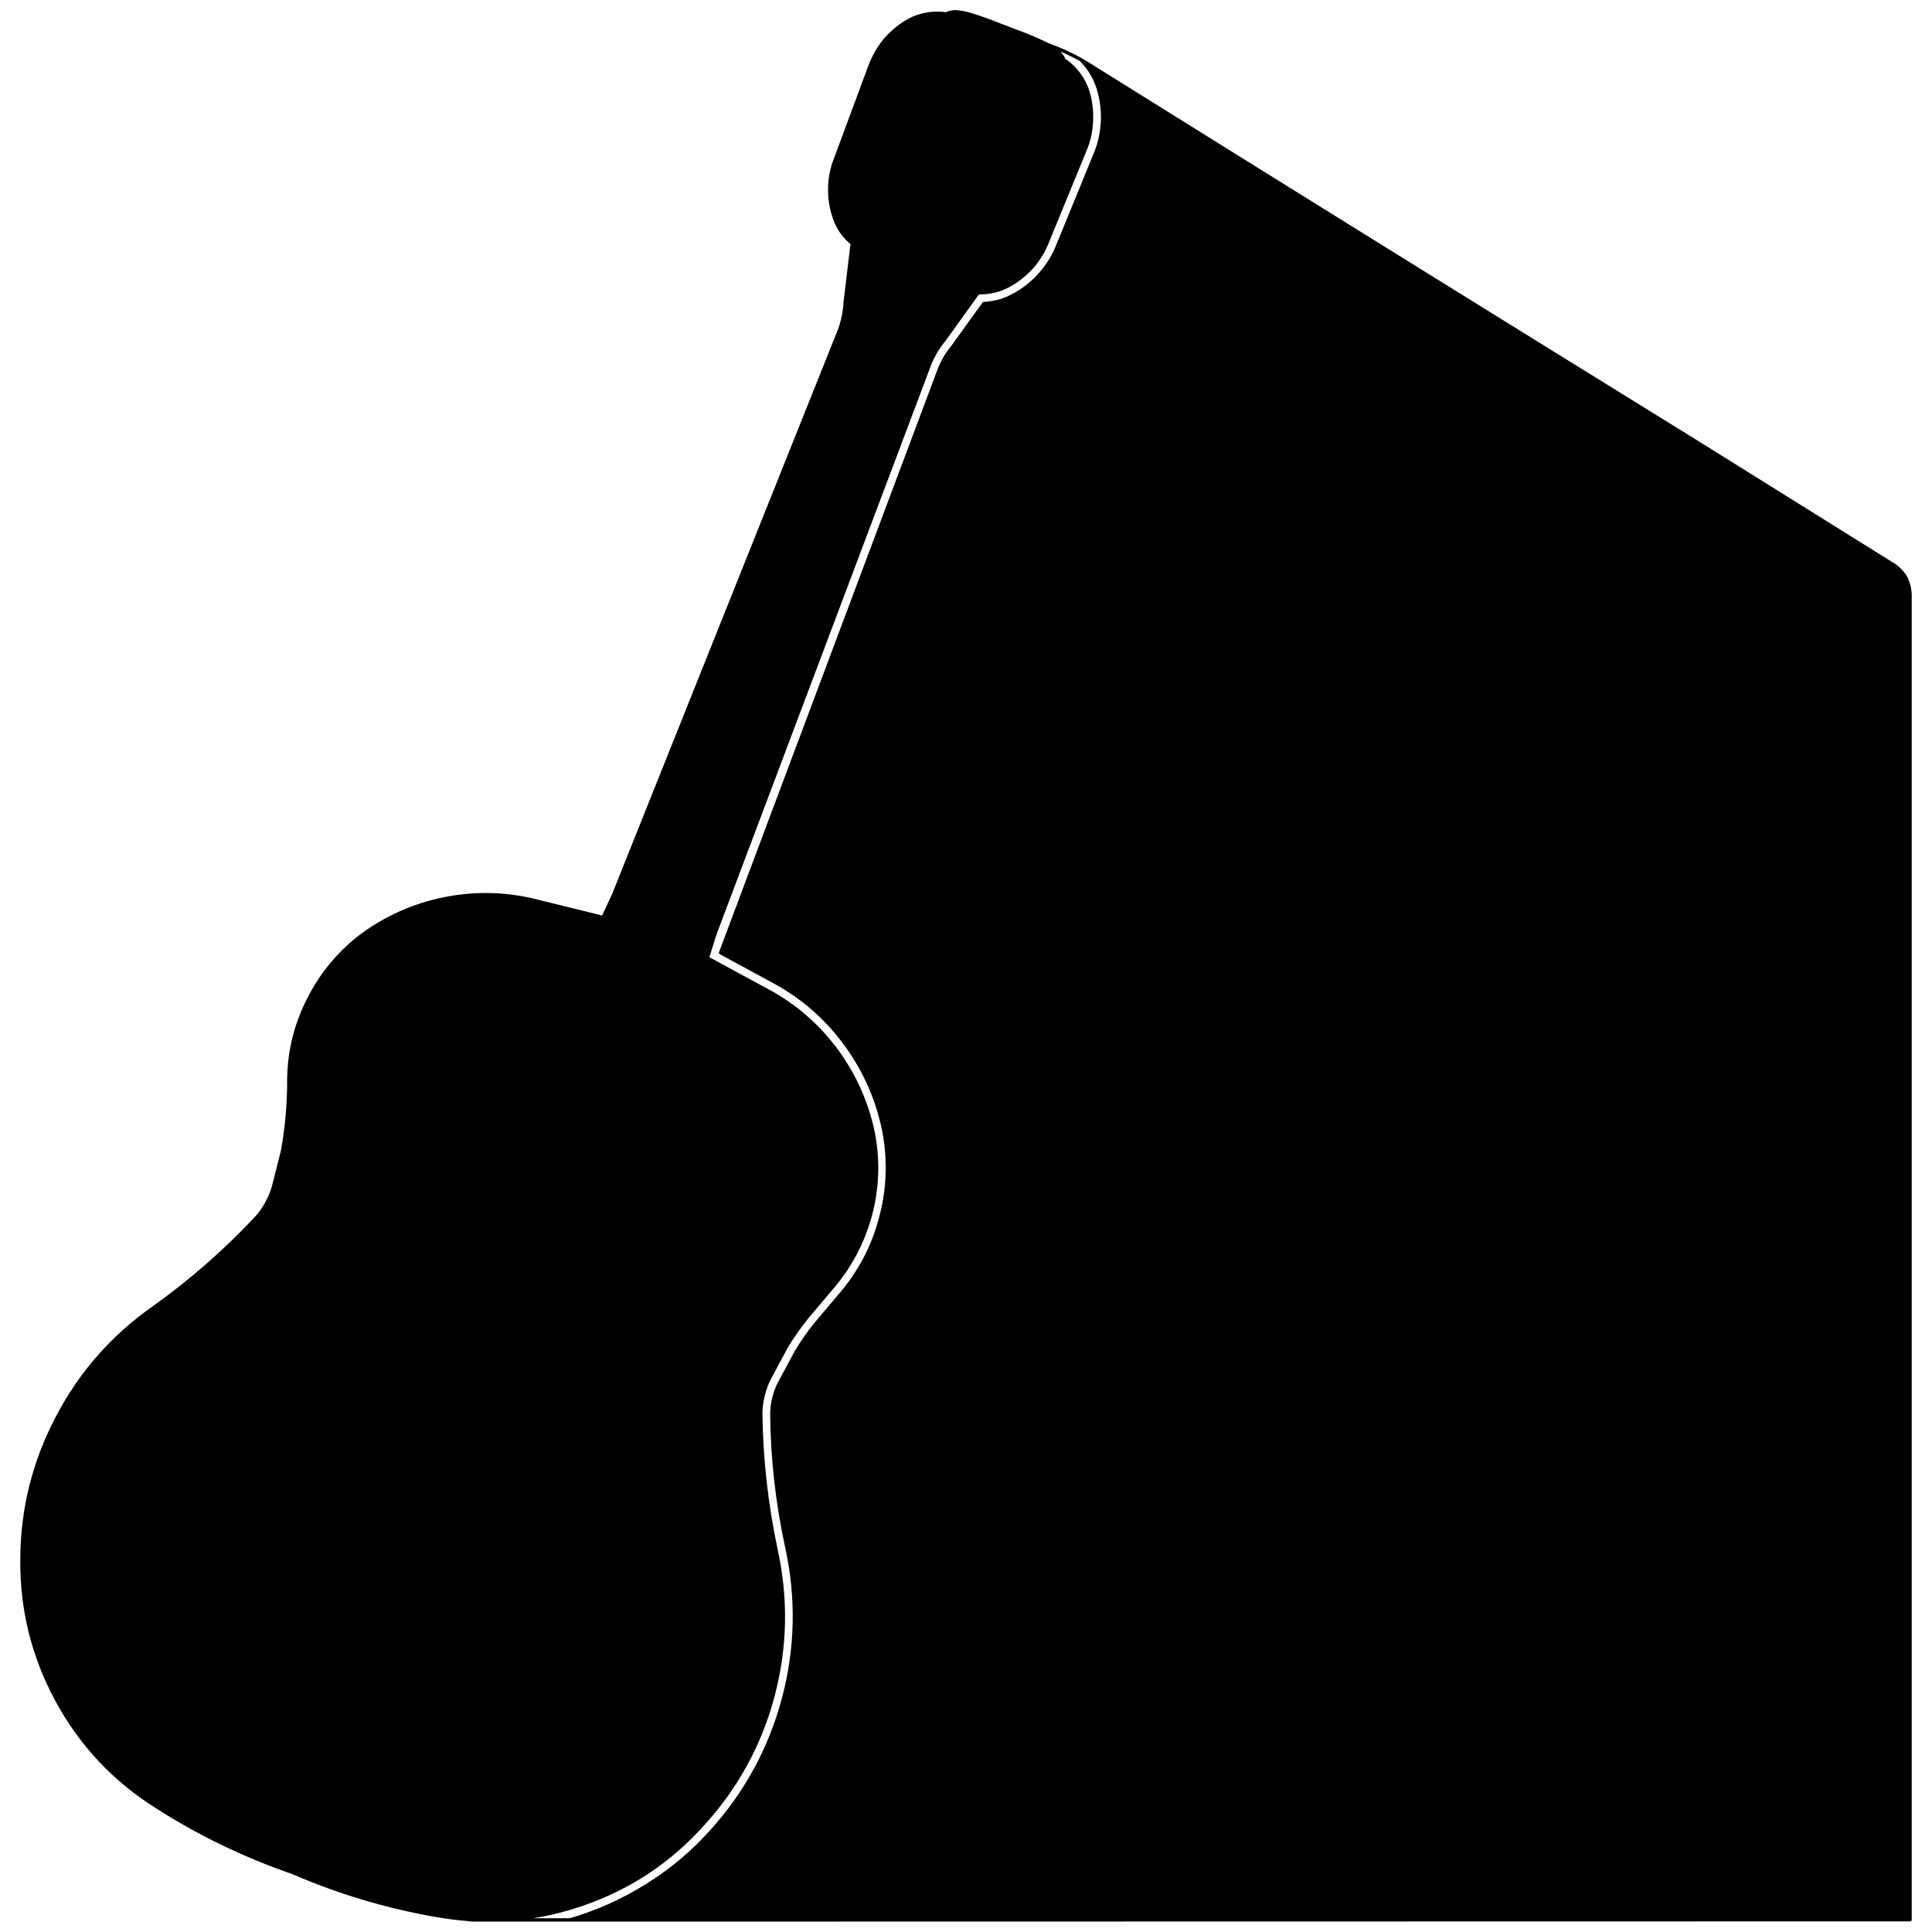
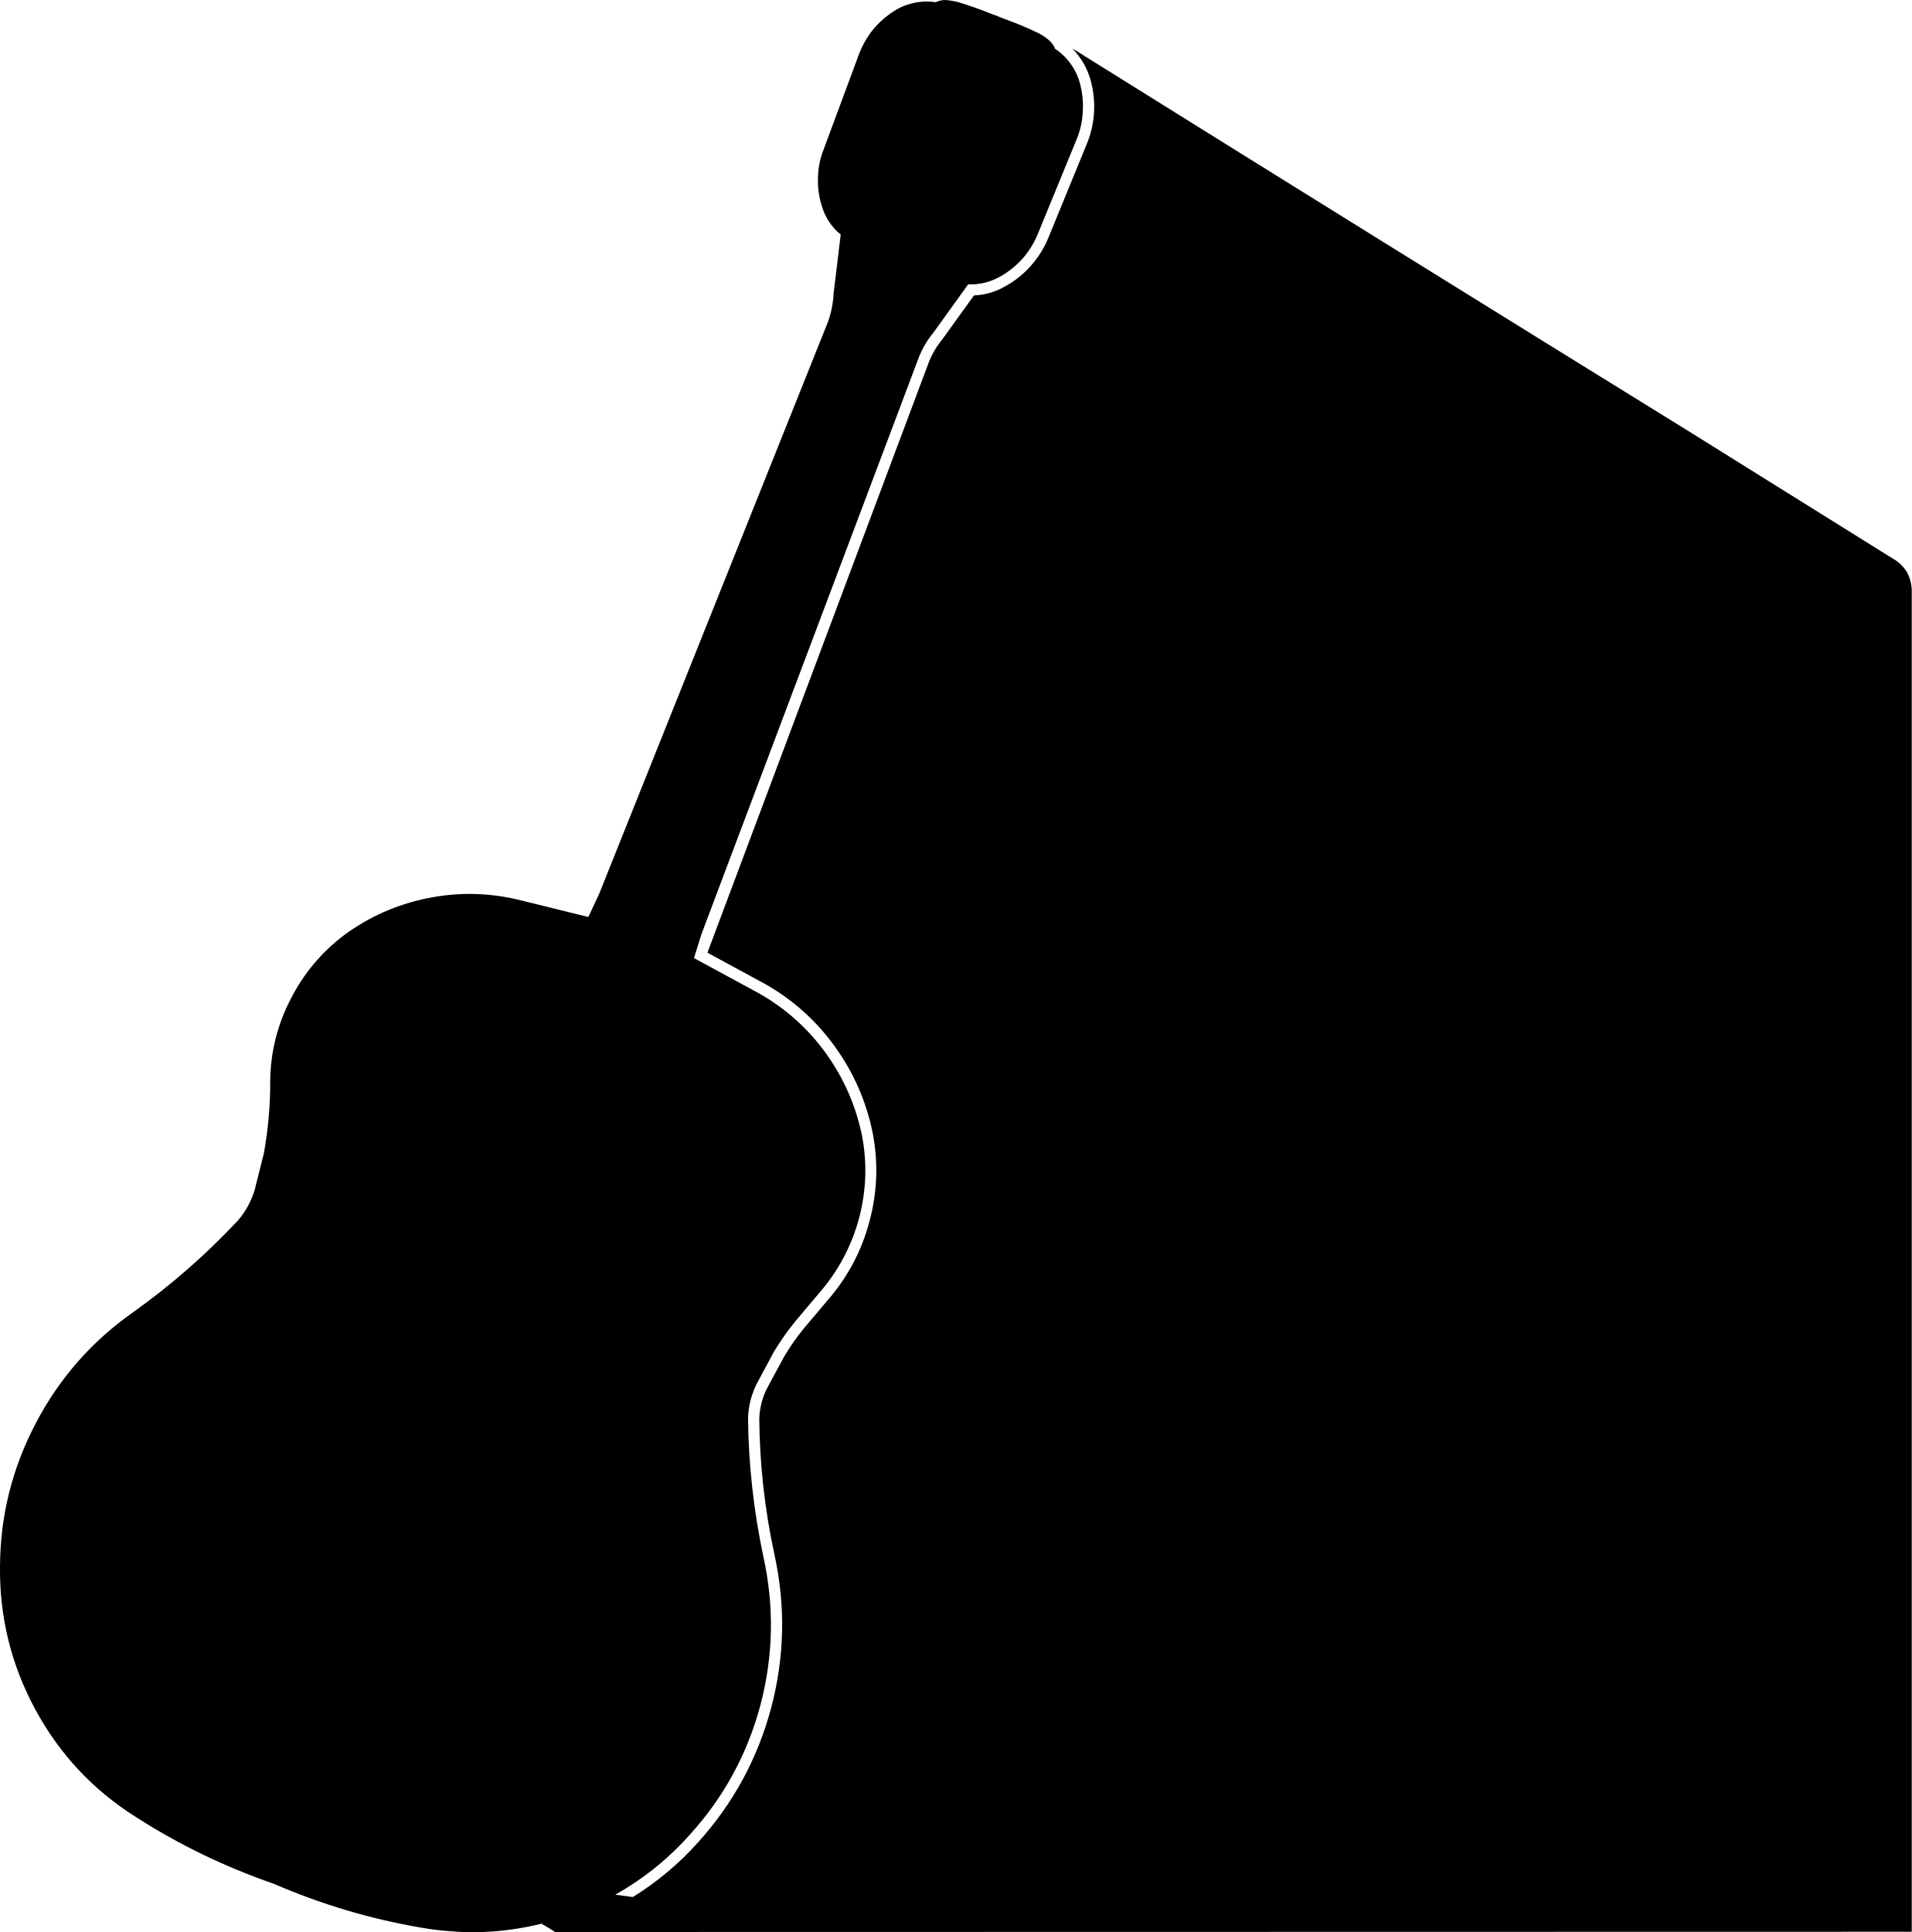
- <svg xmlns="http://www.w3.org/2000/svg" xmlns:xlink="http://www.w3.org/1999/xlink" version="1.1" preserveAspectRatio="none" x="0px" y="0px" width="400px" height="400px" viewBox="0 0 400 400">
-   <defs>
-     <g id="Layer0_0_FILL">
-       <path fill="#000000" stroke="none" d=" M 225.3 19.25 Q 224.7 17.15 223.4 15.4 222.1 13.6 220.25 12.4 L 220.1 12 Q 219.65 11.15 218.9 10.55 218.043 9.836 217.05 9.3 217 9.276 216.95 9.25 213.55 7.6 210.05 6.35 L 208.75 5.85 208.7 5.8 207.45 5.35 Q 203.75 3.85 200.4 2.85 199.2 2.55 198.05 2.45 197.1 2.4 196.2 2.75 L 195.9 2.9 Q 193.75 2.55 191.6 3 189.5 3.4 187.6 4.55 185 6.15 183.05 8.5 181.15 10.9 180.1 13.75 L 173 32.9 Q 171.85 35.75 171.8 38.8 171.7 41.9 172.65 44.75 173.7 48.15 176.45 50.4 L 175 62.45 Q 174.85 65.45 173.85 68.25 L 127.05 185.25 124.85 189.95 110.05 186.3 Q 100.9 184.25 91.75 186.15 82.6 188.05 75.05 193.55 68 198.85 64 206.7 59.95 214.5 59.8 223.3 59.85 230.85 58.5 238.3 L 56.65 245.65 Q 55.6 249.2 53.25 251.95 43.5 262.4 31.8 270.75 19.05 279.7 11.85 293.5 4.6 307.3 4.55 322.85 4.4 338.4 11.8 352.05 19.2 365.7 32.35 374 45.5 382.45 60.55 387.65 75.1 393.95 90.6 396.6 93.711 397.149 96.8 397.35 97.93 397.459 99.05 397.5 L 103.3 397.5 Q 112.049 397.18 120.55 394.25 135.25 389.2 145.6 377.6 156.05 366.1 160.05 351.05 164 336 160.65 320.8 157.65 306.65 157.5 292.4 157.65 288.7 159.25 285.45 L 162.85 278.75 Q 164.75 275.6 167.15 272.65 L 172 266.9 Q 177.8 260.25 180.15 251.75 182.45 243.25 180.8 234.6 178.9 225.45 173.45 217.85 168 210.3 159.9 205.65 L 146.45 198.35 148 193.4 192.45 75.45 Q 193.55 72.7 195.45 70.4 L 202.5 60.6 Q 206 60.7 209.05 59 211.7 57.5 213.75 55.2 215.75 52.85 216.85 50.05 L 224.6 31.15 Q 225.8 28.35 225.95 25.3 226.15 22.25 225.3 19.25 M 395.45 123.8 Q 395.55 121.6 394.55 119.55 393.35 117.6 391.4 116.55 L 350.05 90.75 Q 286.3 51.35 226.4 13.95 225.146 13.124 223.8 12.35 226.457 15.074 227.5 18.65 228.45 22 228.25 25.4 228.05 28.85 226.7 32.05 L 219 50.85 Q 217.7 54.1 215.45 56.65 213.15 59.3 210.15 60.95 207.15 62.7 203.7 62.85 L 197.25 71.8 Q 195.55 73.85 194.55 76.3 L 149.2 197.25 161 203.65 Q 169.55 208.5 175.3 216.5 181.05 224.5 183 234.15 184.75 243.35 182.3 252.3 179.9 261.3 173.75 268.35 L 168.9 274.1 Q 166.65 276.85 164.85 279.9 L 161.3 286.5 Q 159.95 289.25 159.8 292.45 159.9 306.45 162.9 320.3 166.35 336.05 162.25 351.6 158.1 367.2 147.3 379.15 141.45 385.7 133.95 390.35 126.55 395 118.05 397.5 L 395.45 397.45 395.45 123.8 Z" />
-     </g>
-     <path id="Layer0_0_1_STROKES" stroke="#000000" stroke-width="0.7" stroke-linejoin="round" stroke-linecap="round" fill="none" d=" M 223.825 12.375 Q 225.146 13.124 226.4 13.95 286.3 51.35 350.05 90.75 L 391.4 116.55 Q 393.35 117.6 394.55 119.55 395.55 121.6 395.45 123.8 L 395.45 397.45 118.05 397.5 103.325 397.5 99.05 397.5 98.2 397.5 Q 97.477 397.5 96.8 397.375 93.711 397.149 90.6 396.6 75.1 393.95 60.55 387.65 45.5 382.45 32.35 374 19.2 365.7 11.8 352.05 4.4 338.4 4.55 322.85 4.6 307.3 11.85 293.5 19.05 279.7 31.8 270.75 43.5 262.4 53.25 251.95 55.6 249.2 56.65 245.65 L 58.5 238.3 Q 59.85 230.85 59.8 223.3 59.95 214.5 64 206.7 68 198.85 75.05 193.55 82.6 188.05 91.75 186.15 100.9 184.25 110.05 186.3 L 124.85 189.95 127.05 185.25 173.85 68.25 Q 174.85 65.45 175 62.45 L 176.45 50.4 Q 173.7 48.15 172.65 44.75 171.7 41.9 171.8 38.8 171.85 35.75 173 32.9 L 180.1 13.75 Q 181.15 10.9 183.05 8.5 185 6.15 187.6 4.55 189.5 3.4 191.6 3 193.75 2.55 195.9 2.9 L 196.2 2.75 Q 197.1 2.4 198.05 2.45 199.2 2.55 200.4 2.85 203.75 3.85 207.45 5.35 L 208.7 5.8 208.75 5.85 210.05 6.35 Q 213.55 7.6 216.95 9.25 217 9.276 217.05 9.3 220.615 10.574 223.825 12.375 226.457 15.074 227.5 18.65 228.45 22 228.25 25.4 228.05 28.85 226.7 32.05 L 219 50.85 Q 217.7 54.1 215.45 56.65 213.15 59.3 210.15 60.95 207.15 62.7 203.7 62.85 L 197.25 71.8 Q 195.55 73.85 194.55 76.3 L 149.2 197.25 161 203.65 Q 169.55 208.5 175.3 216.5 181.05 224.5 183 234.15 184.75 243.35 182.3 252.3 179.9 261.3 173.75 268.35 L 168.9 274.1 Q 166.65 276.85 164.85 279.9 L 161.3 286.5 Q 159.95 289.25 159.8 292.45 159.9 306.45 162.9 320.3 166.35 336.05 162.25 351.6 158.1 367.2 147.3 379.15 141.45 385.7 133.95 390.35 126.55 395 118.05 397.5 M 103.325 397.5 Q 112.049 397.18 120.55 394.25 135.25 389.2 145.6 377.6 156.05 366.1 160.05 351.05 164 336 160.65 320.8 157.65 306.65 157.5 292.4 157.65 288.7 159.25 285.45 L 162.85 278.75 Q 164.75 275.6 167.15 272.65 L 172 266.9 Q 177.8 260.25 180.15 251.75 182.45 243.25 180.8 234.6 178.9 225.45 173.45 217.85 168 210.3 159.9 205.65 L 146.45 198.35 148 193.4 192.45 75.45 Q 193.55 72.7 195.45 70.4 L 202.5 60.6 Q 206 60.7 209.05 59 211.7 57.5 213.75 55.2 215.75 52.85 216.85 50.05 L 224.6 31.15 Q 225.8 28.35 225.95 25.3 226.15 22.25 225.3 19.25 224.7 17.15 223.4 15.4 222.1 13.6 220.25 12.4 L 220.1 12 Q 219.65 11.15 218.9 10.55 218.043 9.836 217.05 9.3 M 96.8 397.375 Q 97.93 397.459 99.05 397.5" />
-   </defs>
-   <g transform="matrix( 1, 0, 0, 1, 0,0) ">
-     <use xlink:href="#Layer0_0_FILL" />
-     <use xlink:href="#Layer0_0_1_STROKES" />
-   </g>
+ <svg xmlns="http://www.w3.org/2000/svg" id="Warstwa_1" data-name="Warstwa 1" viewBox="0 0 390.91 395.06">
+   <path d="M390,117.11c-.8-1.3-1.85-2.3-3.15-3l-41.35-25.8c-42.5-26.27-83.72-51.87-123.65-76.8-.84-.55-1.7-1.08-2.6-1.6,1.77,1.82,3,3.92,3.7,6.3.63,2.23.88,4.48.75,6.75-.13,2.3-.65,4.52-1.55,6.65l-7.7,18.8c-.87,2.17-2.05,4.1-3.55,5.8-1.53,1.77-3.3,3.2-5.3,4.3-2,1.17-4.15,1.8-6.45,1.9l-6.45,8.95c-1.13,1.37-2.03,2.87-2.7,4.5l-45.35,120.95,11.8,6.4c5.7,3.23,10.47,7.52,14.3,12.85,3.83,5.33,6.4,11.22,7.7,17.65,1.17,6.13.93,12.18-.7,18.15-1.6,6-4.45,11.35-8.55,16.05l-4.85,5.75c-1.5,1.83-2.85,3.77-4.05,5.8l-3.55,6.6c-.9,1.83-1.4,3.82-1.5,5.95.07,9.33,1.1,18.62,3.1,27.85,2.3,10.5,2.08,20.93-.65,31.3-2.77,10.4-7.75,19.58-14.95,27.55-3.9,4.37-8.35,8.1-13.35,11.2-1.26-.17-2.46-.33-3.61-.48,5.69-3.18,10.79-7.26,15.26-12.27,6.97-7.67,11.78-16.52,14.45-26.55,2.63-10.03,2.83-20.12.6-30.25-2-9.43-3.05-18.9-3.15-28.4.1-2.47.68-4.78,1.75-6.95l3.6-6.7c1.27-2.1,2.7-4.13,4.3-6.1l4.85-5.75c3.87-4.43,6.58-9.48,8.15-15.15,1.53-5.67,1.75-11.38.65-17.15-1.27-6.1-3.72-11.68-7.35-16.75-3.63-5.03-8.15-9.1-13.55-12.2l-13.45-7.3,1.55-4.95,44.45-117.95c.73-1.83,1.73-3.52,3-5.05l7.05-9.8c2.33.07,4.52-.47,6.55-1.6,1.77-1,3.33-2.27,4.7-3.8,1.33-1.57,2.37-3.28,3.1-5.15l7.75-18.9c.8-1.87,1.25-3.82,1.35-5.85.13-2.03-.08-4.05-.65-6.05-.4-1.4-1.03-2.68-1.9-3.85-.87-1.2-1.92-2.2-3.15-3l-.15-.4c-.3-.57-.7-1.05-1.2-1.45-.57-.48-1.19-.89-1.85-1.25-.03-.02-.07-.03-.1-.05-2.27-1.1-4.57-2.07-6.9-2.9l-1.3-.5-.05-.05-1.25-.45c-2.47-1-4.82-1.83-7.05-2.5-.8-.2-1.58-.33-2.35-.4-.63-.03-1.25.07-1.85.3l-.3.15c-1.43-.23-2.87-.2-4.3.1-1.4.27-2.73.78-4,1.55-1.73,1.07-3.25,2.38-4.55,3.95-1.27,1.6-2.25,3.35-2.95,5.25l-7.1,19.15c-.77,1.9-1.17,3.87-1.2,5.9-.07,2.07.22,4.05.85,5.95.7,2.27,1.97,4.15,3.8,5.65l-1.45,12.05c-.1,2-.48,3.93-1.15,5.8l-46.8,117-2.2,4.7-14.8-3.65c-6.1-1.37-12.2-1.42-18.3-.15-6.1,1.27-11.67,3.73-16.7,7.4-4.7,3.53-8.38,7.92-11.05,13.15-2.7,5.2-4.1,10.73-4.2,16.6.03,5.03-.4,10.03-1.3,15l-1.85,7.35c-.7,2.37-1.83,4.47-3.4,6.3-6.5,6.97-13.65,13.23-21.45,18.8-8.5,5.97-15.15,13.55-19.95,22.75C2.47,300.26.04,310.04,0,320.41c-.1,10.37,2.32,20.1,7.25,29.2,4.93,9.1,11.78,16.42,20.55,21.95,8.77,5.63,18.17,10.18,28.2,13.65,9.7,4.2,19.72,7.18,30.05,8.95,2.07.37,4.14.62,6.2.75.75.07,1.5.12,2.25.15h4.25c4.03-.15,8.02-.72,11.97-1.7,1.04.6,2,1.18,2.78,1.7l277.4-.05V121.36c.07-1.47-.23-2.88-.9-4.25Z" />
</svg>
